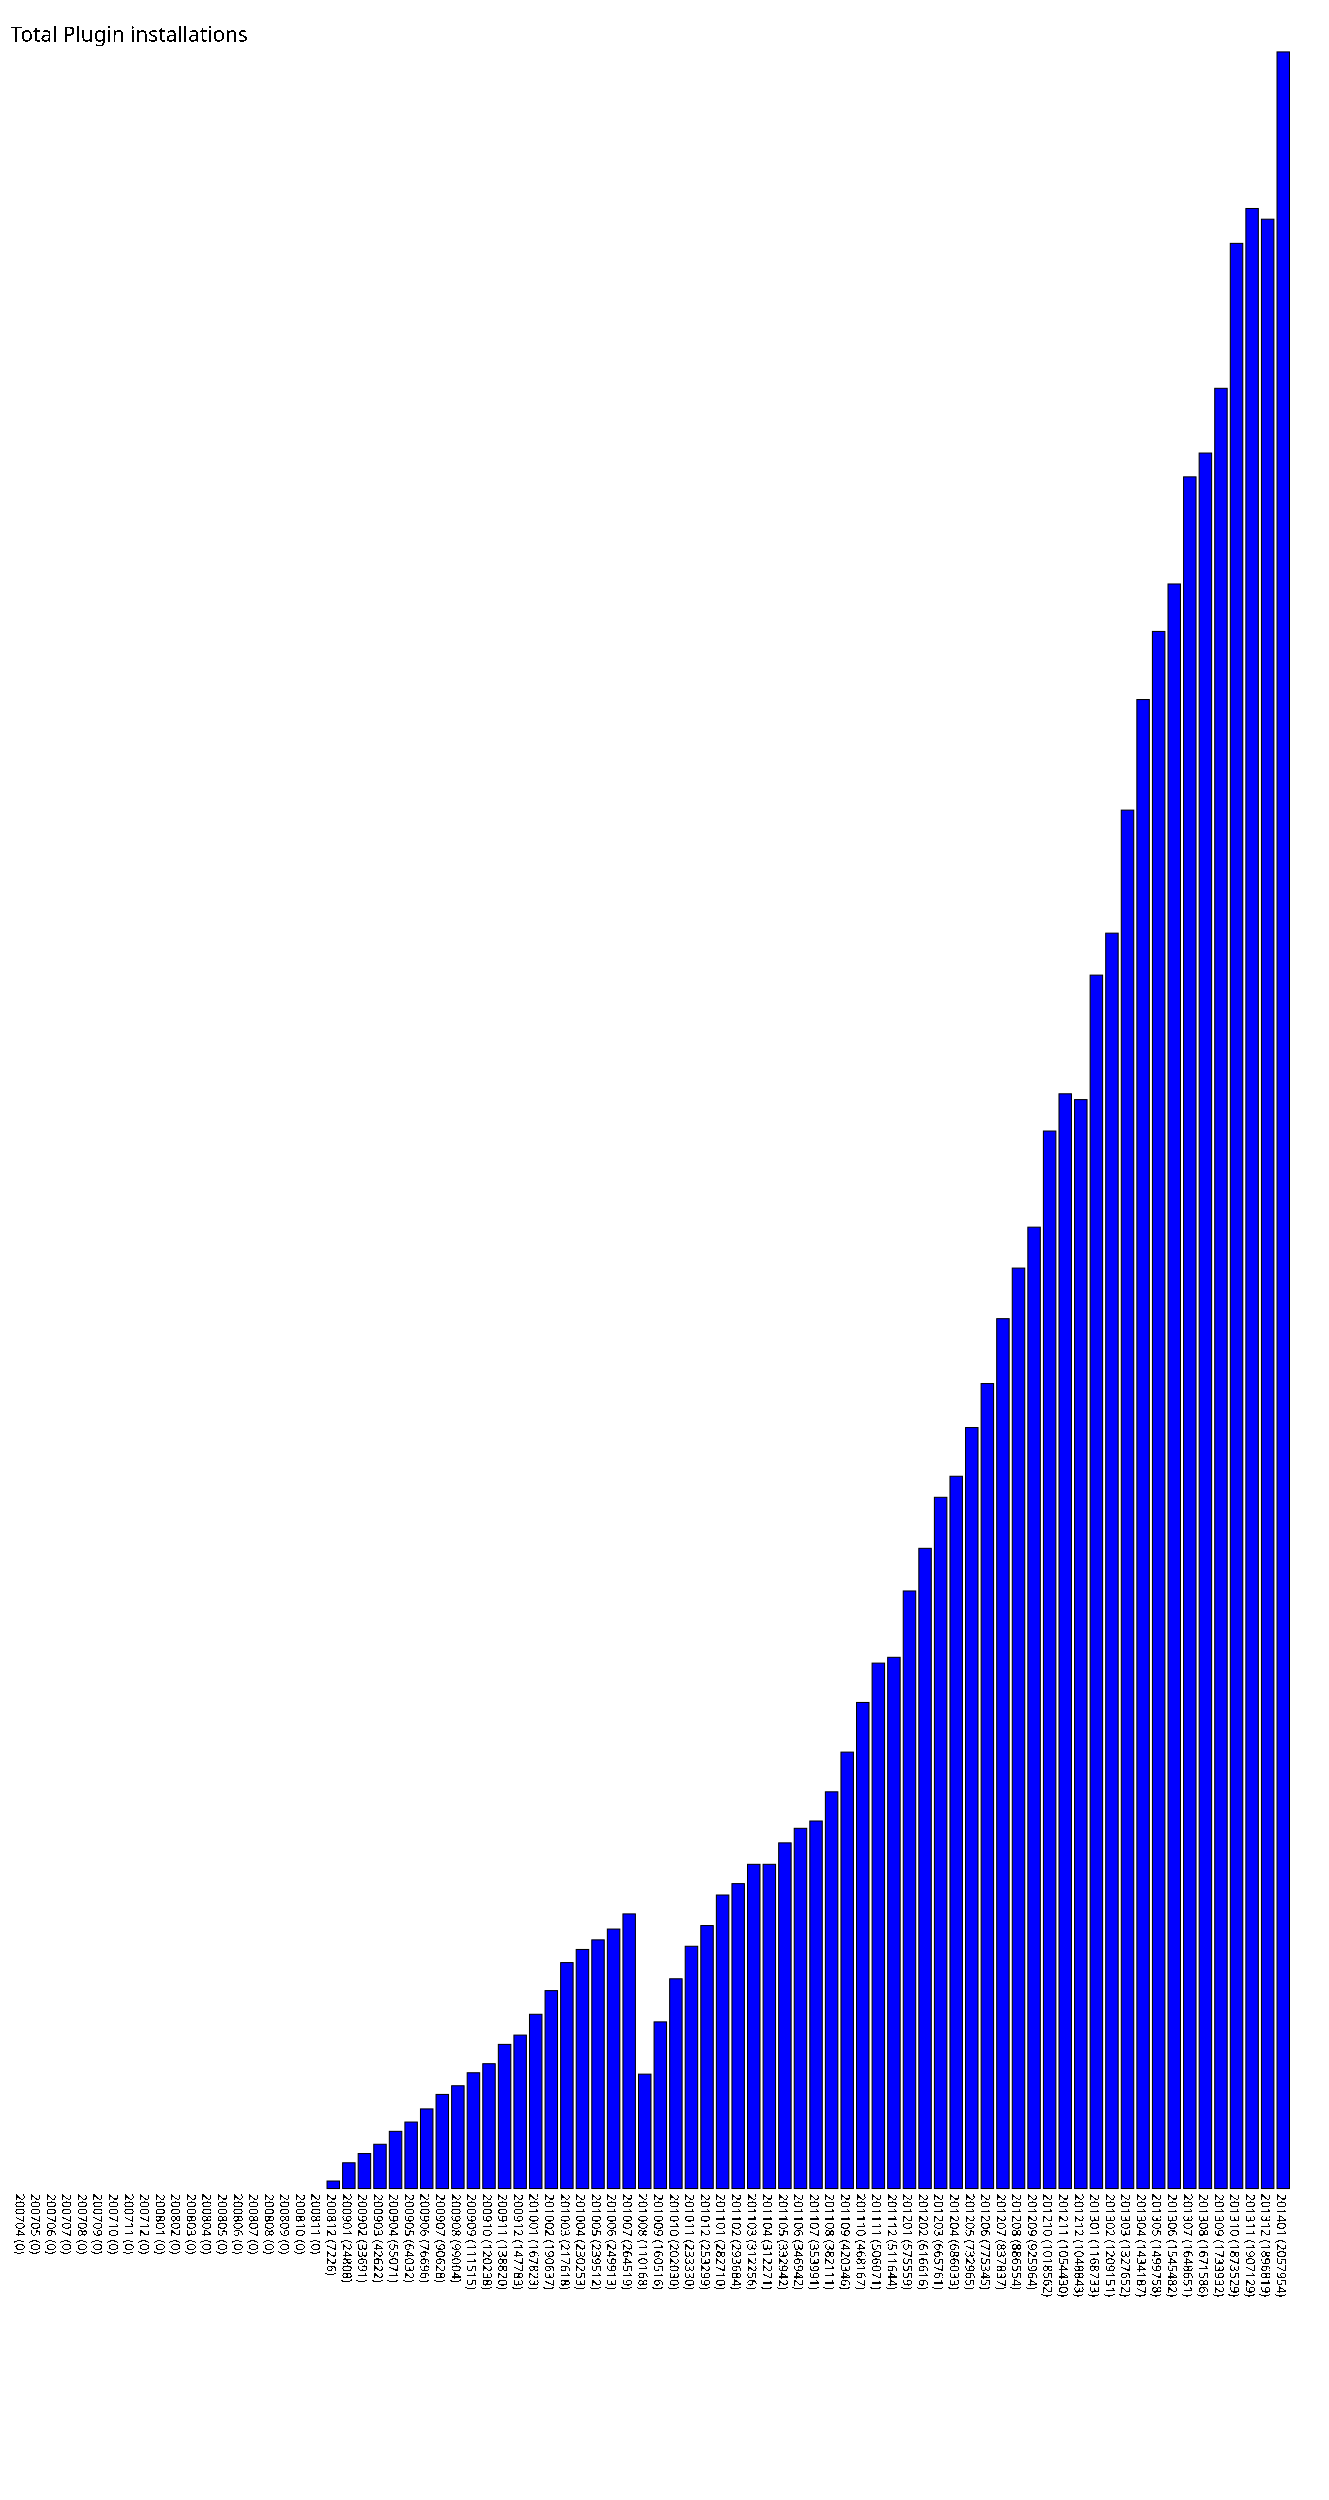
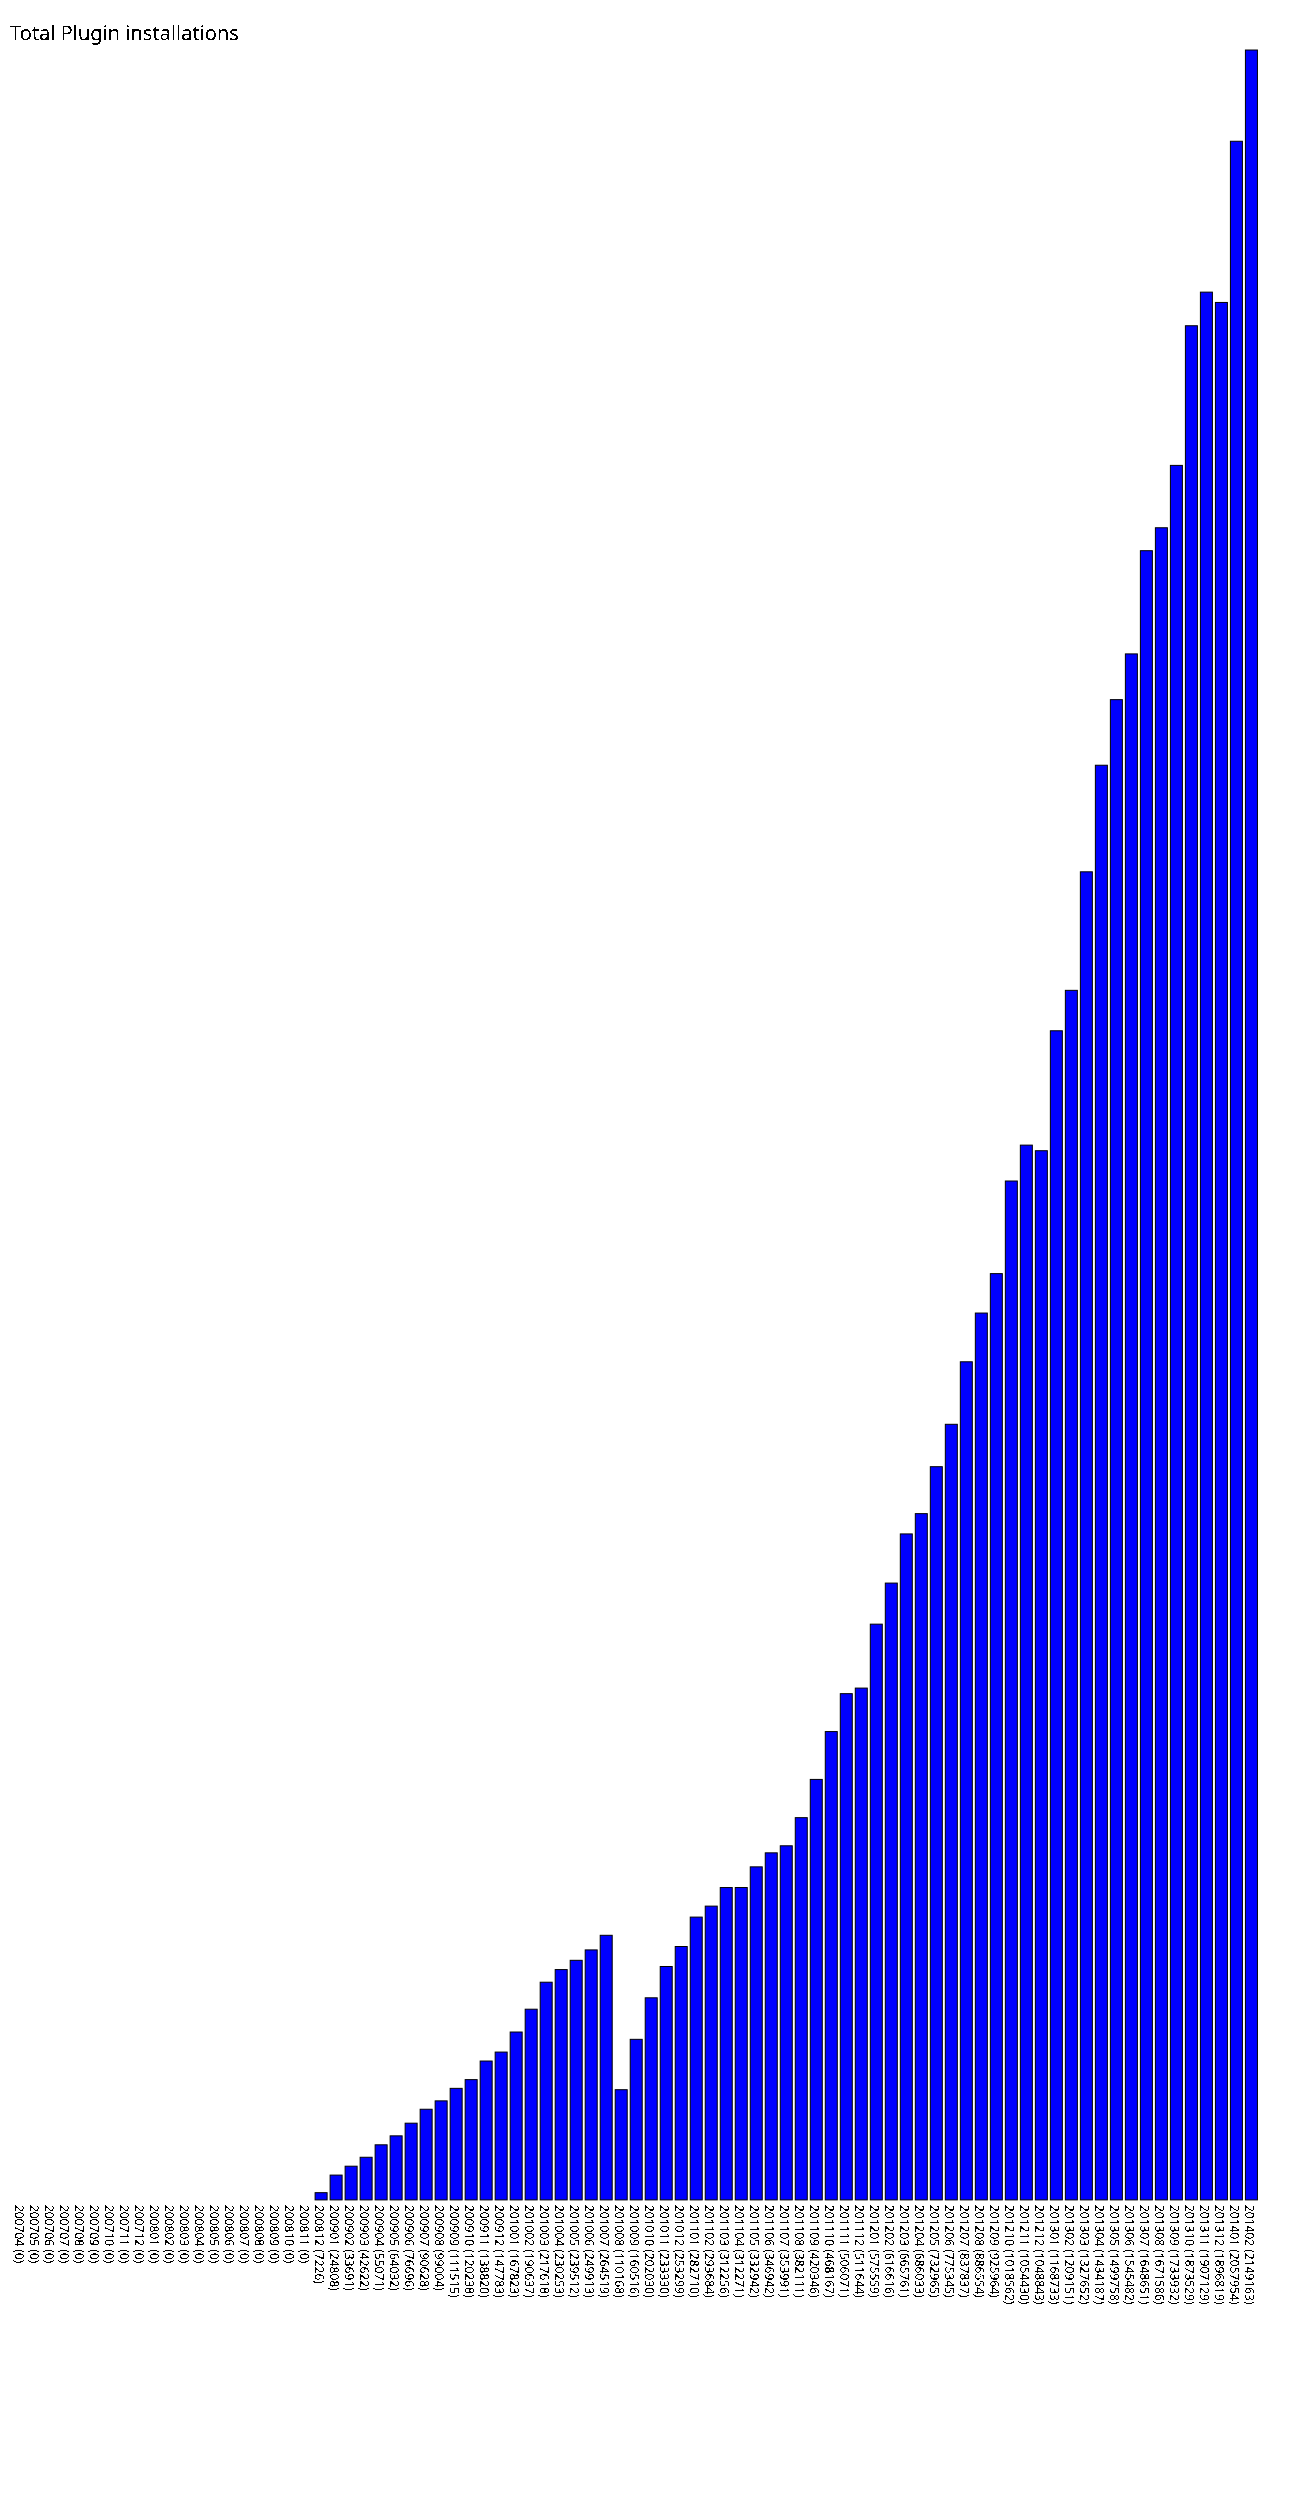
- <svg xmlns="http://www.w3.org/2000/svg" version="1.1" preserveAspectRatio="xMidYMid meet" viewBox="0 0 1280 2407.954">
-   <rect fill="blue" height="0" stroke="black" width="12" x="15" y="2107.954" />
-   <text x="15" y="2112.954" font-family="Tahoma" font-size="12" transform="rotate(90 15,2112.954)" text-rendering="optimizeSpeed" fill="#000000;">200704 (0)</text>
-   <rect fill="blue" height="0" stroke="black" width="12" x="30" y="2107.954" />
-   <text x="30" y="2112.954" font-family="Tahoma" font-size="12" transform="rotate(90 30,2112.954)" text-rendering="optimizeSpeed" fill="#000000;">200705 (0)</text>
-   <rect fill="blue" height="0" stroke="black" width="12" x="45" y="2107.954" />
-   <text x="45" y="2112.954" font-family="Tahoma" font-size="12" transform="rotate(90 45,2112.954)" text-rendering="optimizeSpeed" fill="#000000;">200706 (0)</text>
-   <rect fill="blue" height="0" stroke="black" width="12" x="60" y="2107.954" />
-   <text x="60" y="2112.954" font-family="Tahoma" font-size="12" transform="rotate(90 60,2112.954)" text-rendering="optimizeSpeed" fill="#000000;">200707 (0)</text>
-   <rect fill="blue" height="0" stroke="black" width="12" x="75" y="2107.954" />
-   <text x="75" y="2112.954" font-family="Tahoma" font-size="12" transform="rotate(90 75,2112.954)" text-rendering="optimizeSpeed" fill="#000000;">200708 (0)</text>
-   <rect fill="blue" height="0" stroke="black" width="12" x="90" y="2107.954" />
-   <text x="90" y="2112.954" font-family="Tahoma" font-size="12" transform="rotate(90 90,2112.954)" text-rendering="optimizeSpeed" fill="#000000;">200709 (0)</text>
-   <rect fill="blue" height="0" stroke="black" width="12" x="105" y="2107.954" />
-   <text x="105" y="2112.954" font-family="Tahoma" font-size="12" transform="rotate(90 105,2112.954)" text-rendering="optimizeSpeed" fill="#000000;">200710 (0)</text>
-   <rect fill="blue" height="0" stroke="black" width="12" x="120" y="2107.954" />
-   <text x="120" y="2112.954" font-family="Tahoma" font-size="12" transform="rotate(90 120,2112.954)" text-rendering="optimizeSpeed" fill="#000000;">200711 (0)</text>
-   <rect fill="blue" height="0" stroke="black" width="12" x="135" y="2107.954" />
-   <text x="135" y="2112.954" font-family="Tahoma" font-size="12" transform="rotate(90 135,2112.954)" text-rendering="optimizeSpeed" fill="#000000;">200712 (0)</text>
-   <rect fill="blue" height="0" stroke="black" width="12" x="150" y="2107.954" />
-   <text x="150" y="2112.954" font-family="Tahoma" font-size="12" transform="rotate(90 150,2112.954)" text-rendering="optimizeSpeed" fill="#000000;">200801 (0)</text>
-   <rect fill="blue" height="0" stroke="black" width="12" x="165" y="2107.954" />
-   <text x="165" y="2112.954" font-family="Tahoma" font-size="12" transform="rotate(90 165,2112.954)" text-rendering="optimizeSpeed" fill="#000000;">200802 (0)</text>
-   <rect fill="blue" height="0" stroke="black" width="12" x="180" y="2107.954" />
-   <text x="180" y="2112.954" font-family="Tahoma" font-size="12" transform="rotate(90 180,2112.954)" text-rendering="optimizeSpeed" fill="#000000;">200803 (0)</text>
-   <rect fill="blue" height="0" stroke="black" width="12" x="195" y="2107.954" />
-   <text x="195" y="2112.954" font-family="Tahoma" font-size="12" transform="rotate(90 195,2112.954)" text-rendering="optimizeSpeed" fill="#000000;">200804 (0)</text>
-   <rect fill="blue" height="0" stroke="black" width="12" x="210" y="2107.954" />
-   <text x="210" y="2112.954" font-family="Tahoma" font-size="12" transform="rotate(90 210,2112.954)" text-rendering="optimizeSpeed" fill="#000000;">200805 (0)</text>
-   <rect fill="blue" height="0" stroke="black" width="12" x="225" y="2107.954" />
-   <text x="225" y="2112.954" font-family="Tahoma" font-size="12" transform="rotate(90 225,2112.954)" text-rendering="optimizeSpeed" fill="#000000;">200806 (0)</text>
-   <rect fill="blue" height="0" stroke="black" width="12" x="240" y="2107.954" />
-   <text x="240" y="2112.954" font-family="Tahoma" font-size="12" transform="rotate(90 240,2112.954)" text-rendering="optimizeSpeed" fill="#000000;">200807 (0)</text>
-   <rect fill="blue" height="0" stroke="black" width="12" x="255" y="2107.954" />
-   <text x="255" y="2112.954" font-family="Tahoma" font-size="12" transform="rotate(90 255,2112.954)" text-rendering="optimizeSpeed" fill="#000000;">200808 (0)</text>
-   <rect fill="blue" height="0" stroke="black" width="12" x="270" y="2107.954" />
-   <text x="270" y="2112.954" font-family="Tahoma" font-size="12" transform="rotate(90 270,2112.954)" text-rendering="optimizeSpeed" fill="#000000;">200809 (0)</text>
-   <rect fill="blue" height="0" stroke="black" width="12" x="285" y="2107.954" />
-   <text x="285" y="2112.954" font-family="Tahoma" font-size="12" transform="rotate(90 285,2112.954)" text-rendering="optimizeSpeed" fill="#000000;">200810 (0)</text>
-   <rect fill="blue" height="0" stroke="black" width="12" x="300" y="2107.954" />
-   <text x="300" y="2112.954" font-family="Tahoma" font-size="12" transform="rotate(90 300,2112.954)" text-rendering="optimizeSpeed" fill="#000000;">200811 (0)</text>
-   <rect fill="blue" height="7.226" stroke="black" width="12" x="315" y="2100.728" />
-   <text x="315" y="2112.954" font-family="Tahoma" font-size="12" transform="rotate(90 315,2112.954)" text-rendering="optimizeSpeed" fill="#000000;">200812 (7226)</text>
-   <rect fill="blue" height="24.808" stroke="black" width="12" x="330" y="2083.146" />
-   <text x="330" y="2112.954" font-family="Tahoma" font-size="12" transform="rotate(90 330,2112.954)" text-rendering="optimizeSpeed" fill="#000000;">200901 (24808)</text>
-   <rect fill="blue" height="33.691" stroke="black" width="12" x="345" y="2074.263" />
-   <text x="345" y="2112.954" font-family="Tahoma" font-size="12" transform="rotate(90 345,2112.954)" text-rendering="optimizeSpeed" fill="#000000;">200902 (33691)</text>
-   <rect fill="blue" height="42.622" stroke="black" width="12" x="360" y="2065.332" />
-   <text x="360" y="2112.954" font-family="Tahoma" font-size="12" transform="rotate(90 360,2112.954)" text-rendering="optimizeSpeed" fill="#000000;">200903 (42622)</text>
-   <rect fill="blue" height="55.071" stroke="black" width="12" x="375" y="2052.883" />
-   <text x="375" y="2112.954" font-family="Tahoma" font-size="12" transform="rotate(90 375,2112.954)" text-rendering="optimizeSpeed" fill="#000000;">200904 (55071)</text>
-   <rect fill="blue" height="64.032" stroke="black" width="12" x="390" y="2043.922" />
-   <text x="390" y="2112.954" font-family="Tahoma" font-size="12" transform="rotate(90 390,2112.954)" text-rendering="optimizeSpeed" fill="#000000;">200905 (64032)</text>
-   <rect fill="blue" height="76.696" stroke="black" width="12" x="405" y="2031.258" />
-   <text x="405" y="2112.954" font-family="Tahoma" font-size="12" transform="rotate(90 405,2112.954)" text-rendering="optimizeSpeed" fill="#000000;">200906 (76696)</text>
-   <rect fill="blue" height="90.628" stroke="black" width="12" x="420" y="2017.326" />
-   <text x="420" y="2112.954" font-family="Tahoma" font-size="12" transform="rotate(90 420,2112.954)" text-rendering="optimizeSpeed" fill="#000000;">200907 (90628)</text>
-   <rect fill="blue" height="99.004" stroke="black" width="12" x="435" y="2008.950" />
-   <text x="435" y="2112.954" font-family="Tahoma" font-size="12" transform="rotate(90 435,2112.954)" text-rendering="optimizeSpeed" fill="#000000;">200908 (99004)</text>
-   <rect fill="blue" height="111.515" stroke="black" width="12" x="450" y="1996.439" />
-   <text x="450" y="2112.954" font-family="Tahoma" font-size="12" transform="rotate(90 450,2112.954)" text-rendering="optimizeSpeed" fill="#000000;">200909 (111515)</text>
-   <rect fill="blue" height="120.238" stroke="black" width="12" x="465" y="1987.716" />
-   <text x="465" y="2112.954" font-family="Tahoma" font-size="12" transform="rotate(90 465,2112.954)" text-rendering="optimizeSpeed" fill="#000000;">200910 (120238)</text>
-   <rect fill="blue" height="138.82" stroke="black" width="12" x="480" y="1969.134" />
-   <text x="480" y="2112.954" font-family="Tahoma" font-size="12" transform="rotate(90 480,2112.954)" text-rendering="optimizeSpeed" fill="#000000;">200911 (138820)</text>
-   <rect fill="blue" height="147.783" stroke="black" width="12" x="495" y="1960.171" />
-   <text x="495" y="2112.954" font-family="Tahoma" font-size="12" transform="rotate(90 495,2112.954)" text-rendering="optimizeSpeed" fill="#000000;">200912 (147783)</text>
-   <rect fill="blue" height="167.823" stroke="black" width="12" x="510" y="1940.131" />
-   <text x="510" y="2112.954" font-family="Tahoma" font-size="12" transform="rotate(90 510,2112.954)" text-rendering="optimizeSpeed" fill="#000000;">201001 (167823)</text>
-   <rect fill="blue" height="190.637" stroke="black" width="12" x="525" y="1917.317" />
-   <text x="525" y="2112.954" font-family="Tahoma" font-size="12" transform="rotate(90 525,2112.954)" text-rendering="optimizeSpeed" fill="#000000;">201002 (190637)</text>
-   <rect fill="blue" height="217.618" stroke="black" width="12" x="540" y="1890.336" />
-   <text x="540" y="2112.954" font-family="Tahoma" font-size="12" transform="rotate(90 540,2112.954)" text-rendering="optimizeSpeed" fill="#000000;">201003 (217618)</text>
-   <rect fill="blue" height="230.253" stroke="black" width="12" x="555" y="1877.701" />
-   <text x="555" y="2112.954" font-family="Tahoma" font-size="12" transform="rotate(90 555,2112.954)" text-rendering="optimizeSpeed" fill="#000000;">201004 (230253)</text>
-   <rect fill="blue" height="239.512" stroke="black" width="12" x="570" y="1868.442" />
-   <text x="570" y="2112.954" font-family="Tahoma" font-size="12" transform="rotate(90 570,2112.954)" text-rendering="optimizeSpeed" fill="#000000;">201005 (239512)</text>
-   <rect fill="blue" height="249.913" stroke="black" width="12" x="585" y="1858.041" />
-   <text x="585" y="2112.954" font-family="Tahoma" font-size="12" transform="rotate(90 585,2112.954)" text-rendering="optimizeSpeed" fill="#000000;">201006 (249913)</text>
-   <rect fill="blue" height="264.519" stroke="black" width="12" x="600" y="1843.435" />
-   <text x="600" y="2112.954" font-family="Tahoma" font-size="12" transform="rotate(90 600,2112.954)" text-rendering="optimizeSpeed" fill="#000000;">201007 (264519)</text>
-   <rect fill="blue" height="110.168" stroke="black" width="12" x="615" y="1997.786" />
-   <text x="615" y="2112.954" font-family="Tahoma" font-size="12" transform="rotate(90 615,2112.954)" text-rendering="optimizeSpeed" fill="#000000;">201008 (110168)</text>
-   <rect fill="blue" height="160.516" stroke="black" width="12" x="630" y="1947.438" />
-   <text x="630" y="2112.954" font-family="Tahoma" font-size="12" transform="rotate(90 630,2112.954)" text-rendering="optimizeSpeed" fill="#000000;">201009 (160516)</text>
-   <rect fill="blue" height="202.03" stroke="black" width="12" x="645" y="1905.924" />
-   <text x="645" y="2112.954" font-family="Tahoma" font-size="12" transform="rotate(90 645,2112.954)" text-rendering="optimizeSpeed" fill="#000000;">201010 (202030)</text>
-   <rect fill="blue" height="233.33" stroke="black" width="12" x="660" y="1874.624" />
-   <text x="660" y="2112.954" font-family="Tahoma" font-size="12" transform="rotate(90 660,2112.954)" text-rendering="optimizeSpeed" fill="#000000;">201011 (233330)</text>
-   <rect fill="blue" height="253.299" stroke="black" width="12" x="675" y="1854.655" />
-   <text x="675" y="2112.954" font-family="Tahoma" font-size="12" transform="rotate(90 675,2112.954)" text-rendering="optimizeSpeed" fill="#000000;">201012 (253299)</text>
-   <rect fill="blue" height="282.71" stroke="black" width="12" x="690" y="1825.244" />
-   <text x="690" y="2112.954" font-family="Tahoma" font-size="12" transform="rotate(90 690,2112.954)" text-rendering="optimizeSpeed" fill="#000000;">201101 (282710)</text>
-   <rect fill="blue" height="293.684" stroke="black" width="12" x="705" y="1814.270" />
-   <text x="705" y="2112.954" font-family="Tahoma" font-size="12" transform="rotate(90 705,2112.954)" text-rendering="optimizeSpeed" fill="#000000;">201102 (293684)</text>
-   <rect fill="blue" height="312.256" stroke="black" width="12" x="720" y="1795.698" />
-   <text x="720" y="2112.954" font-family="Tahoma" font-size="12" transform="rotate(90 720,2112.954)" text-rendering="optimizeSpeed" fill="#000000;">201103 (312256)</text>
-   <rect fill="blue" height="312.271" stroke="black" width="12" x="735" y="1795.683" />
-   <text x="735" y="2112.954" font-family="Tahoma" font-size="12" transform="rotate(90 735,2112.954)" text-rendering="optimizeSpeed" fill="#000000;">201104 (312271)</text>
-   <rect fill="blue" height="332.942" stroke="black" width="12" x="750" y="1775.012" />
-   <text x="750" y="2112.954" font-family="Tahoma" font-size="12" transform="rotate(90 750,2112.954)" text-rendering="optimizeSpeed" fill="#000000;">201105 (332942)</text>
-   <rect fill="blue" height="346.942" stroke="black" width="12" x="765" y="1761.012" />
-   <text x="765" y="2112.954" font-family="Tahoma" font-size="12" transform="rotate(90 765,2112.954)" text-rendering="optimizeSpeed" fill="#000000;">201106 (346942)</text>
-   <rect fill="blue" height="353.991" stroke="black" width="12" x="780" y="1753.963" />
-   <text x="780" y="2112.954" font-family="Tahoma" font-size="12" transform="rotate(90 780,2112.954)" text-rendering="optimizeSpeed" fill="#000000;">201107 (353991)</text>
-   <rect fill="blue" height="382.111" stroke="black" width="12" x="795" y="1725.843" />
-   <text x="795" y="2112.954" font-family="Tahoma" font-size="12" transform="rotate(90 795,2112.954)" text-rendering="optimizeSpeed" fill="#000000;">201108 (382111)</text>
-   <rect fill="blue" height="420.346" stroke="black" width="12" x="810" y="1687.608" />
-   <text x="810" y="2112.954" font-family="Tahoma" font-size="12" transform="rotate(90 810,2112.954)" text-rendering="optimizeSpeed" fill="#000000;">201109 (420346)</text>
-   <rect fill="blue" height="468.167" stroke="black" width="12" x="825" y="1639.787" />
-   <text x="825" y="2112.954" font-family="Tahoma" font-size="12" transform="rotate(90 825,2112.954)" text-rendering="optimizeSpeed" fill="#000000;">201110 (468167)</text>
-   <rect fill="blue" height="506.071" stroke="black" width="12" x="840" y="1601.883" />
-   <text x="840" y="2112.954" font-family="Tahoma" font-size="12" transform="rotate(90 840,2112.954)" text-rendering="optimizeSpeed" fill="#000000;">201111 (506071)</text>
-   <rect fill="blue" height="511.644" stroke="black" width="12" x="855" y="1596.310" />
-   <text x="855" y="2112.954" font-family="Tahoma" font-size="12" transform="rotate(90 855,2112.954)" text-rendering="optimizeSpeed" fill="#000000;">201112 (511644)</text>
-   <rect fill="blue" height="575.559" stroke="black" width="12" x="870" y="1532.395" />
-   <text x="870" y="2112.954" font-family="Tahoma" font-size="12" transform="rotate(90 870,2112.954)" text-rendering="optimizeSpeed" fill="#000000;">201201 (575559)</text>
-   <rect fill="blue" height="616.616" stroke="black" width="12" x="885" y="1491.338" />
-   <text x="885" y="2112.954" font-family="Tahoma" font-size="12" transform="rotate(90 885,2112.954)" text-rendering="optimizeSpeed" fill="#000000;">201202 (616616)</text>
-   <rect fill="blue" height="665.761" stroke="black" width="12" x="900" y="1442.193" />
-   <text x="900" y="2112.954" font-family="Tahoma" font-size="12" transform="rotate(90 900,2112.954)" text-rendering="optimizeSpeed" fill="#000000;">201203 (665761)</text>
-   <rect fill="blue" height="686.033" stroke="black" width="12" x="915" y="1421.921" />
-   <text x="915" y="2112.954" font-family="Tahoma" font-size="12" transform="rotate(90 915,2112.954)" text-rendering="optimizeSpeed" fill="#000000;">201204 (686033)</text>
-   <rect fill="blue" height="732.965" stroke="black" width="12" x="930" y="1374.989" />
-   <text x="930" y="2112.954" font-family="Tahoma" font-size="12" transform="rotate(90 930,2112.954)" text-rendering="optimizeSpeed" fill="#000000;">201205 (732965)</text>
-   <rect fill="blue" height="775.345" stroke="black" width="12" x="945" y="1332.609" />
-   <text x="945" y="2112.954" font-family="Tahoma" font-size="12" transform="rotate(90 945,2112.954)" text-rendering="optimizeSpeed" fill="#000000;">201206 (775345)</text>
-   <rect fill="blue" height="837.837" stroke="black" width="12" x="960" y="1270.117" />
-   <text x="960" y="2112.954" font-family="Tahoma" font-size="12" transform="rotate(90 960,2112.954)" text-rendering="optimizeSpeed" fill="#000000;">201207 (837837)</text>
-   <rect fill="blue" height="886.554" stroke="black" width="12" x="975" y="1221.400" />
-   <text x="975" y="2112.954" font-family="Tahoma" font-size="12" transform="rotate(90 975,2112.954)" text-rendering="optimizeSpeed" fill="#000000;">201208 (886554)</text>
-   <rect fill="blue" height="925.964" stroke="black" width="12" x="990" y="1181.990" />
-   <text x="990" y="2112.954" font-family="Tahoma" font-size="12" transform="rotate(90 990,2112.954)" text-rendering="optimizeSpeed" fill="#000000;">201209 (925964)</text>
-   <rect fill="blue" height="1018.562" stroke="black" width="12" x="1005" y="1089.392" />
-   <text x="1005" y="2112.954" font-family="Tahoma" font-size="12" transform="rotate(90 1005,2112.954)" text-rendering="optimizeSpeed" fill="#000000;">201210 (1018562)</text>
-   <rect fill="blue" height="1054.43" stroke="black" width="12" x="1020" y="1053.524" />
-   <text x="1020" y="2112.954" font-family="Tahoma" font-size="12" transform="rotate(90 1020,2112.954)" text-rendering="optimizeSpeed" fill="#000000;">201211 (1054430)</text>
-   <rect fill="blue" height="1048.843" stroke="black" width="12" x="1035" y="1059.111" />
-   <text x="1035" y="2112.954" font-family="Tahoma" font-size="12" transform="rotate(90 1035,2112.954)" text-rendering="optimizeSpeed" fill="#000000;">201212 (1048843)</text>
-   <rect fill="blue" height="1168.733" stroke="black" width="12" x="1050" y="939.221" />
-   <text x="1050" y="2112.954" font-family="Tahoma" font-size="12" transform="rotate(90 1050,2112.954)" text-rendering="optimizeSpeed" fill="#000000;">201301 (1168733)</text>
-   <rect fill="blue" height="1209.151" stroke="black" width="12" x="1065" y="898.803" />
-   <text x="1065" y="2112.954" font-family="Tahoma" font-size="12" transform="rotate(90 1065,2112.954)" text-rendering="optimizeSpeed" fill="#000000;">201302 (1209151)</text>
-   <rect fill="blue" height="1327.652" stroke="black" width="12" x="1080" y="780.302" />
-   <text x="1080" y="2112.954" font-family="Tahoma" font-size="12" transform="rotate(90 1080,2112.954)" text-rendering="optimizeSpeed" fill="#000000;">201303 (1327652)</text>
-   <rect fill="blue" height="1434.187" stroke="black" width="12" x="1095" y="673.767" />
-   <text x="1095" y="2112.954" font-family="Tahoma" font-size="12" transform="rotate(90 1095,2112.954)" text-rendering="optimizeSpeed" fill="#000000;">201304 (1434187)</text>
-   <rect fill="blue" height="1499.758" stroke="black" width="12" x="1110" y="608.196" />
-   <text x="1110" y="2112.954" font-family="Tahoma" font-size="12" transform="rotate(90 1110,2112.954)" text-rendering="optimizeSpeed" fill="#000000;">201305 (1499758)</text>
-   <rect fill="blue" height="1545.482" stroke="black" width="12" x="1125" y="562.472" />
-   <text x="1125" y="2112.954" font-family="Tahoma" font-size="12" transform="rotate(90 1125,2112.954)" text-rendering="optimizeSpeed" fill="#000000;">201306 (1545482)</text>
-   <rect fill="blue" height="1648.651" stroke="black" width="12" x="1140" y="459.303" />
-   <text x="1140" y="2112.954" font-family="Tahoma" font-size="12" transform="rotate(90 1140,2112.954)" text-rendering="optimizeSpeed" fill="#000000;">201307 (1648651)</text>
-   <rect fill="blue" height="1671.586" stroke="black" width="12" x="1155" y="436.368" />
-   <text x="1155" y="2112.954" font-family="Tahoma" font-size="12" transform="rotate(90 1155,2112.954)" text-rendering="optimizeSpeed" fill="#000000;">201308 (1671586)</text>
-   <rect fill="blue" height="1733.932" stroke="black" width="12" x="1170" y="374.022" />
-   <text x="1170" y="2112.954" font-family="Tahoma" font-size="12" transform="rotate(90 1170,2112.954)" text-rendering="optimizeSpeed" fill="#000000;">201309 (1733932)</text>
-   <rect fill="blue" height="1873.529" stroke="black" width="12" x="1185" y="234.425" />
-   <text x="1185" y="2112.954" font-family="Tahoma" font-size="12" transform="rotate(90 1185,2112.954)" text-rendering="optimizeSpeed" fill="#000000;">201310 (1873529)</text>
-   <rect fill="blue" height="1907.129" stroke="black" width="12" x="1200" y="200.825" />
-   <text x="1200" y="2112.954" font-family="Tahoma" font-size="12" transform="rotate(90 1200,2112.954)" text-rendering="optimizeSpeed" fill="#000000;">201311 (1907129)</text>
-   <rect fill="blue" height="1896.819" stroke="black" width="12" x="1215" y="211.135" />
-   <text x="1215" y="2112.954" font-family="Tahoma" font-size="12" transform="rotate(90 1215,2112.954)" text-rendering="optimizeSpeed" fill="#000000;">201312 (1896819)</text>
-   <rect fill="blue" height="2057.954" stroke="black" width="12" x="1230" y="50.000" />
-   <text x="1230" y="2112.954" font-family="Tahoma" font-size="12" transform="rotate(90 1230,2112.954)" text-rendering="optimizeSpeed" fill="#000000;">201401 (2057954)</text>
+ <svg xmlns="http://www.w3.org/2000/svg" version="1.1" preserveAspectRatio="xMidYMid meet" viewBox="0 0 1295 2499.163">
+   <rect fill="blue" height="0" stroke="black" width="12" x="15" y="2199.163" />
+   <text x="15" y="2204.163" font-family="Tahoma" font-size="12" transform="rotate(90 15,2204.163)" text-rendering="optimizeSpeed" fill="#000000;">200704 (0)</text>
+   <rect fill="blue" height="0" stroke="black" width="12" x="30" y="2199.163" />
+   <text x="30" y="2204.163" font-family="Tahoma" font-size="12" transform="rotate(90 30,2204.163)" text-rendering="optimizeSpeed" fill="#000000;">200705 (0)</text>
+   <rect fill="blue" height="0" stroke="black" width="12" x="45" y="2199.163" />
+   <text x="45" y="2204.163" font-family="Tahoma" font-size="12" transform="rotate(90 45,2204.163)" text-rendering="optimizeSpeed" fill="#000000;">200706 (0)</text>
+   <rect fill="blue" height="0" stroke="black" width="12" x="60" y="2199.163" />
+   <text x="60" y="2204.163" font-family="Tahoma" font-size="12" transform="rotate(90 60,2204.163)" text-rendering="optimizeSpeed" fill="#000000;">200707 (0)</text>
+   <rect fill="blue" height="0" stroke="black" width="12" x="75" y="2199.163" />
+   <text x="75" y="2204.163" font-family="Tahoma" font-size="12" transform="rotate(90 75,2204.163)" text-rendering="optimizeSpeed" fill="#000000;">200708 (0)</text>
+   <rect fill="blue" height="0" stroke="black" width="12" x="90" y="2199.163" />
+   <text x="90" y="2204.163" font-family="Tahoma" font-size="12" transform="rotate(90 90,2204.163)" text-rendering="optimizeSpeed" fill="#000000;">200709 (0)</text>
+   <rect fill="blue" height="0" stroke="black" width="12" x="105" y="2199.163" />
+   <text x="105" y="2204.163" font-family="Tahoma" font-size="12" transform="rotate(90 105,2204.163)" text-rendering="optimizeSpeed" fill="#000000;">200710 (0)</text>
+   <rect fill="blue" height="0" stroke="black" width="12" x="120" y="2199.163" />
+   <text x="120" y="2204.163" font-family="Tahoma" font-size="12" transform="rotate(90 120,2204.163)" text-rendering="optimizeSpeed" fill="#000000;">200711 (0)</text>
+   <rect fill="blue" height="0" stroke="black" width="12" x="135" y="2199.163" />
+   <text x="135" y="2204.163" font-family="Tahoma" font-size="12" transform="rotate(90 135,2204.163)" text-rendering="optimizeSpeed" fill="#000000;">200712 (0)</text>
+   <rect fill="blue" height="0" stroke="black" width="12" x="150" y="2199.163" />
+   <text x="150" y="2204.163" font-family="Tahoma" font-size="12" transform="rotate(90 150,2204.163)" text-rendering="optimizeSpeed" fill="#000000;">200801 (0)</text>
+   <rect fill="blue" height="0" stroke="black" width="12" x="165" y="2199.163" />
+   <text x="165" y="2204.163" font-family="Tahoma" font-size="12" transform="rotate(90 165,2204.163)" text-rendering="optimizeSpeed" fill="#000000;">200802 (0)</text>
+   <rect fill="blue" height="0" stroke="black" width="12" x="180" y="2199.163" />
+   <text x="180" y="2204.163" font-family="Tahoma" font-size="12" transform="rotate(90 180,2204.163)" text-rendering="optimizeSpeed" fill="#000000;">200803 (0)</text>
+   <rect fill="blue" height="0" stroke="black" width="12" x="195" y="2199.163" />
+   <text x="195" y="2204.163" font-family="Tahoma" font-size="12" transform="rotate(90 195,2204.163)" text-rendering="optimizeSpeed" fill="#000000;">200804 (0)</text>
+   <rect fill="blue" height="0" stroke="black" width="12" x="210" y="2199.163" />
+   <text x="210" y="2204.163" font-family="Tahoma" font-size="12" transform="rotate(90 210,2204.163)" text-rendering="optimizeSpeed" fill="#000000;">200805 (0)</text>
+   <rect fill="blue" height="0" stroke="black" width="12" x="225" y="2199.163" />
+   <text x="225" y="2204.163" font-family="Tahoma" font-size="12" transform="rotate(90 225,2204.163)" text-rendering="optimizeSpeed" fill="#000000;">200806 (0)</text>
+   <rect fill="blue" height="0" stroke="black" width="12" x="240" y="2199.163" />
+   <text x="240" y="2204.163" font-family="Tahoma" font-size="12" transform="rotate(90 240,2204.163)" text-rendering="optimizeSpeed" fill="#000000;">200807 (0)</text>
+   <rect fill="blue" height="0" stroke="black" width="12" x="255" y="2199.163" />
+   <text x="255" y="2204.163" font-family="Tahoma" font-size="12" transform="rotate(90 255,2204.163)" text-rendering="optimizeSpeed" fill="#000000;">200808 (0)</text>
+   <rect fill="blue" height="0" stroke="black" width="12" x="270" y="2199.163" />
+   <text x="270" y="2204.163" font-family="Tahoma" font-size="12" transform="rotate(90 270,2204.163)" text-rendering="optimizeSpeed" fill="#000000;">200809 (0)</text>
+   <rect fill="blue" height="0" stroke="black" width="12" x="285" y="2199.163" />
+   <text x="285" y="2204.163" font-family="Tahoma" font-size="12" transform="rotate(90 285,2204.163)" text-rendering="optimizeSpeed" fill="#000000;">200810 (0)</text>
+   <rect fill="blue" height="0" stroke="black" width="12" x="300" y="2199.163" />
+   <text x="300" y="2204.163" font-family="Tahoma" font-size="12" transform="rotate(90 300,2204.163)" text-rendering="optimizeSpeed" fill="#000000;">200811 (0)</text>
+   <rect fill="blue" height="7.226" stroke="black" width="12" x="315" y="2191.937" />
+   <text x="315" y="2204.163" font-family="Tahoma" font-size="12" transform="rotate(90 315,2204.163)" text-rendering="optimizeSpeed" fill="#000000;">200812 (7226)</text>
+   <rect fill="blue" height="24.808" stroke="black" width="12" x="330" y="2174.355" />
+   <text x="330" y="2204.163" font-family="Tahoma" font-size="12" transform="rotate(90 330,2204.163)" text-rendering="optimizeSpeed" fill="#000000;">200901 (24808)</text>
+   <rect fill="blue" height="33.691" stroke="black" width="12" x="345" y="2165.472" />
+   <text x="345" y="2204.163" font-family="Tahoma" font-size="12" transform="rotate(90 345,2204.163)" text-rendering="optimizeSpeed" fill="#000000;">200902 (33691)</text>
+   <rect fill="blue" height="42.622" stroke="black" width="12" x="360" y="2156.541" />
+   <text x="360" y="2204.163" font-family="Tahoma" font-size="12" transform="rotate(90 360,2204.163)" text-rendering="optimizeSpeed" fill="#000000;">200903 (42622)</text>
+   <rect fill="blue" height="55.071" stroke="black" width="12" x="375" y="2144.092" />
+   <text x="375" y="2204.163" font-family="Tahoma" font-size="12" transform="rotate(90 375,2204.163)" text-rendering="optimizeSpeed" fill="#000000;">200904 (55071)</text>
+   <rect fill="blue" height="64.032" stroke="black" width="12" x="390" y="2135.131" />
+   <text x="390" y="2204.163" font-family="Tahoma" font-size="12" transform="rotate(90 390,2204.163)" text-rendering="optimizeSpeed" fill="#000000;">200905 (64032)</text>
+   <rect fill="blue" height="76.696" stroke="black" width="12" x="405" y="2122.467" />
+   <text x="405" y="2204.163" font-family="Tahoma" font-size="12" transform="rotate(90 405,2204.163)" text-rendering="optimizeSpeed" fill="#000000;">200906 (76696)</text>
+   <rect fill="blue" height="90.628" stroke="black" width="12" x="420" y="2108.535" />
+   <text x="420" y="2204.163" font-family="Tahoma" font-size="12" transform="rotate(90 420,2204.163)" text-rendering="optimizeSpeed" fill="#000000;">200907 (90628)</text>
+   <rect fill="blue" height="99.004" stroke="black" width="12" x="435" y="2100.159" />
+   <text x="435" y="2204.163" font-family="Tahoma" font-size="12" transform="rotate(90 435,2204.163)" text-rendering="optimizeSpeed" fill="#000000;">200908 (99004)</text>
+   <rect fill="blue" height="111.515" stroke="black" width="12" x="450" y="2087.648" />
+   <text x="450" y="2204.163" font-family="Tahoma" font-size="12" transform="rotate(90 450,2204.163)" text-rendering="optimizeSpeed" fill="#000000;">200909 (111515)</text>
+   <rect fill="blue" height="120.238" stroke="black" width="12" x="465" y="2078.925" />
+   <text x="465" y="2204.163" font-family="Tahoma" font-size="12" transform="rotate(90 465,2204.163)" text-rendering="optimizeSpeed" fill="#000000;">200910 (120238)</text>
+   <rect fill="blue" height="138.82" stroke="black" width="12" x="480" y="2060.343" />
+   <text x="480" y="2204.163" font-family="Tahoma" font-size="12" transform="rotate(90 480,2204.163)" text-rendering="optimizeSpeed" fill="#000000;">200911 (138820)</text>
+   <rect fill="blue" height="147.783" stroke="black" width="12" x="495" y="2051.380" />
+   <text x="495" y="2204.163" font-family="Tahoma" font-size="12" transform="rotate(90 495,2204.163)" text-rendering="optimizeSpeed" fill="#000000;">200912 (147783)</text>
+   <rect fill="blue" height="167.823" stroke="black" width="12" x="510" y="2031.340" />
+   <text x="510" y="2204.163" font-family="Tahoma" font-size="12" transform="rotate(90 510,2204.163)" text-rendering="optimizeSpeed" fill="#000000;">201001 (167823)</text>
+   <rect fill="blue" height="190.637" stroke="black" width="12" x="525" y="2008.526" />
+   <text x="525" y="2204.163" font-family="Tahoma" font-size="12" transform="rotate(90 525,2204.163)" text-rendering="optimizeSpeed" fill="#000000;">201002 (190637)</text>
+   <rect fill="blue" height="217.618" stroke="black" width="12" x="540" y="1981.545" />
+   <text x="540" y="2204.163" font-family="Tahoma" font-size="12" transform="rotate(90 540,2204.163)" text-rendering="optimizeSpeed" fill="#000000;">201003 (217618)</text>
+   <rect fill="blue" height="230.253" stroke="black" width="12" x="555" y="1968.910" />
+   <text x="555" y="2204.163" font-family="Tahoma" font-size="12" transform="rotate(90 555,2204.163)" text-rendering="optimizeSpeed" fill="#000000;">201004 (230253)</text>
+   <rect fill="blue" height="239.512" stroke="black" width="12" x="570" y="1959.651" />
+   <text x="570" y="2204.163" font-family="Tahoma" font-size="12" transform="rotate(90 570,2204.163)" text-rendering="optimizeSpeed" fill="#000000;">201005 (239512)</text>
+   <rect fill="blue" height="249.913" stroke="black" width="12" x="585" y="1949.250" />
+   <text x="585" y="2204.163" font-family="Tahoma" font-size="12" transform="rotate(90 585,2204.163)" text-rendering="optimizeSpeed" fill="#000000;">201006 (249913)</text>
+   <rect fill="blue" height="264.519" stroke="black" width="12" x="600" y="1934.644" />
+   <text x="600" y="2204.163" font-family="Tahoma" font-size="12" transform="rotate(90 600,2204.163)" text-rendering="optimizeSpeed" fill="#000000;">201007 (264519)</text>
+   <rect fill="blue" height="110.168" stroke="black" width="12" x="615" y="2088.995" />
+   <text x="615" y="2204.163" font-family="Tahoma" font-size="12" transform="rotate(90 615,2204.163)" text-rendering="optimizeSpeed" fill="#000000;">201008 (110168)</text>
+   <rect fill="blue" height="160.516" stroke="black" width="12" x="630" y="2038.647" />
+   <text x="630" y="2204.163" font-family="Tahoma" font-size="12" transform="rotate(90 630,2204.163)" text-rendering="optimizeSpeed" fill="#000000;">201009 (160516)</text>
+   <rect fill="blue" height="202.03" stroke="black" width="12" x="645" y="1997.133" />
+   <text x="645" y="2204.163" font-family="Tahoma" font-size="12" transform="rotate(90 645,2204.163)" text-rendering="optimizeSpeed" fill="#000000;">201010 (202030)</text>
+   <rect fill="blue" height="233.33" stroke="black" width="12" x="660" y="1965.833" />
+   <text x="660" y="2204.163" font-family="Tahoma" font-size="12" transform="rotate(90 660,2204.163)" text-rendering="optimizeSpeed" fill="#000000;">201011 (233330)</text>
+   <rect fill="blue" height="253.299" stroke="black" width="12" x="675" y="1945.864" />
+   <text x="675" y="2204.163" font-family="Tahoma" font-size="12" transform="rotate(90 675,2204.163)" text-rendering="optimizeSpeed" fill="#000000;">201012 (253299)</text>
+   <rect fill="blue" height="282.71" stroke="black" width="12" x="690" y="1916.453" />
+   <text x="690" y="2204.163" font-family="Tahoma" font-size="12" transform="rotate(90 690,2204.163)" text-rendering="optimizeSpeed" fill="#000000;">201101 (282710)</text>
+   <rect fill="blue" height="293.684" stroke="black" width="12" x="705" y="1905.479" />
+   <text x="705" y="2204.163" font-family="Tahoma" font-size="12" transform="rotate(90 705,2204.163)" text-rendering="optimizeSpeed" fill="#000000;">201102 (293684)</text>
+   <rect fill="blue" height="312.256" stroke="black" width="12" x="720" y="1886.907" />
+   <text x="720" y="2204.163" font-family="Tahoma" font-size="12" transform="rotate(90 720,2204.163)" text-rendering="optimizeSpeed" fill="#000000;">201103 (312256)</text>
+   <rect fill="blue" height="312.271" stroke="black" width="12" x="735" y="1886.892" />
+   <text x="735" y="2204.163" font-family="Tahoma" font-size="12" transform="rotate(90 735,2204.163)" text-rendering="optimizeSpeed" fill="#000000;">201104 (312271)</text>
+   <rect fill="blue" height="332.942" stroke="black" width="12" x="750" y="1866.221" />
+   <text x="750" y="2204.163" font-family="Tahoma" font-size="12" transform="rotate(90 750,2204.163)" text-rendering="optimizeSpeed" fill="#000000;">201105 (332942)</text>
+   <rect fill="blue" height="346.942" stroke="black" width="12" x="765" y="1852.221" />
+   <text x="765" y="2204.163" font-family="Tahoma" font-size="12" transform="rotate(90 765,2204.163)" text-rendering="optimizeSpeed" fill="#000000;">201106 (346942)</text>
+   <rect fill="blue" height="353.991" stroke="black" width="12" x="780" y="1845.172" />
+   <text x="780" y="2204.163" font-family="Tahoma" font-size="12" transform="rotate(90 780,2204.163)" text-rendering="optimizeSpeed" fill="#000000;">201107 (353991)</text>
+   <rect fill="blue" height="382.111" stroke="black" width="12" x="795" y="1817.052" />
+   <text x="795" y="2204.163" font-family="Tahoma" font-size="12" transform="rotate(90 795,2204.163)" text-rendering="optimizeSpeed" fill="#000000;">201108 (382111)</text>
+   <rect fill="blue" height="420.346" stroke="black" width="12" x="810" y="1778.817" />
+   <text x="810" y="2204.163" font-family="Tahoma" font-size="12" transform="rotate(90 810,2204.163)" text-rendering="optimizeSpeed" fill="#000000;">201109 (420346)</text>
+   <rect fill="blue" height="468.167" stroke="black" width="12" x="825" y="1730.996" />
+   <text x="825" y="2204.163" font-family="Tahoma" font-size="12" transform="rotate(90 825,2204.163)" text-rendering="optimizeSpeed" fill="#000000;">201110 (468167)</text>
+   <rect fill="blue" height="506.071" stroke="black" width="12" x="840" y="1693.092" />
+   <text x="840" y="2204.163" font-family="Tahoma" font-size="12" transform="rotate(90 840,2204.163)" text-rendering="optimizeSpeed" fill="#000000;">201111 (506071)</text>
+   <rect fill="blue" height="511.644" stroke="black" width="12" x="855" y="1687.519" />
+   <text x="855" y="2204.163" font-family="Tahoma" font-size="12" transform="rotate(90 855,2204.163)" text-rendering="optimizeSpeed" fill="#000000;">201112 (511644)</text>
+   <rect fill="blue" height="575.559" stroke="black" width="12" x="870" y="1623.604" />
+   <text x="870" y="2204.163" font-family="Tahoma" font-size="12" transform="rotate(90 870,2204.163)" text-rendering="optimizeSpeed" fill="#000000;">201201 (575559)</text>
+   <rect fill="blue" height="616.616" stroke="black" width="12" x="885" y="1582.547" />
+   <text x="885" y="2204.163" font-family="Tahoma" font-size="12" transform="rotate(90 885,2204.163)" text-rendering="optimizeSpeed" fill="#000000;">201202 (616616)</text>
+   <rect fill="blue" height="665.761" stroke="black" width="12" x="900" y="1533.402" />
+   <text x="900" y="2204.163" font-family="Tahoma" font-size="12" transform="rotate(90 900,2204.163)" text-rendering="optimizeSpeed" fill="#000000;">201203 (665761)</text>
+   <rect fill="blue" height="686.033" stroke="black" width="12" x="915" y="1513.130" />
+   <text x="915" y="2204.163" font-family="Tahoma" font-size="12" transform="rotate(90 915,2204.163)" text-rendering="optimizeSpeed" fill="#000000;">201204 (686033)</text>
+   <rect fill="blue" height="732.965" stroke="black" width="12" x="930" y="1466.198" />
+   <text x="930" y="2204.163" font-family="Tahoma" font-size="12" transform="rotate(90 930,2204.163)" text-rendering="optimizeSpeed" fill="#000000;">201205 (732965)</text>
+   <rect fill="blue" height="775.345" stroke="black" width="12" x="945" y="1423.818" />
+   <text x="945" y="2204.163" font-family="Tahoma" font-size="12" transform="rotate(90 945,2204.163)" text-rendering="optimizeSpeed" fill="#000000;">201206 (775345)</text>
+   <rect fill="blue" height="837.837" stroke="black" width="12" x="960" y="1361.326" />
+   <text x="960" y="2204.163" font-family="Tahoma" font-size="12" transform="rotate(90 960,2204.163)" text-rendering="optimizeSpeed" fill="#000000;">201207 (837837)</text>
+   <rect fill="blue" height="886.554" stroke="black" width="12" x="975" y="1312.609" />
+   <text x="975" y="2204.163" font-family="Tahoma" font-size="12" transform="rotate(90 975,2204.163)" text-rendering="optimizeSpeed" fill="#000000;">201208 (886554)</text>
+   <rect fill="blue" height="925.964" stroke="black" width="12" x="990" y="1273.199" />
+   <text x="990" y="2204.163" font-family="Tahoma" font-size="12" transform="rotate(90 990,2204.163)" text-rendering="optimizeSpeed" fill="#000000;">201209 (925964)</text>
+   <rect fill="blue" height="1018.562" stroke="black" width="12" x="1005" y="1180.601" />
+   <text x="1005" y="2204.163" font-family="Tahoma" font-size="12" transform="rotate(90 1005,2204.163)" text-rendering="optimizeSpeed" fill="#000000;">201210 (1018562)</text>
+   <rect fill="blue" height="1054.43" stroke="black" width="12" x="1020" y="1144.733" />
+   <text x="1020" y="2204.163" font-family="Tahoma" font-size="12" transform="rotate(90 1020,2204.163)" text-rendering="optimizeSpeed" fill="#000000;">201211 (1054430)</text>
+   <rect fill="blue" height="1048.843" stroke="black" width="12" x="1035" y="1150.320" />
+   <text x="1035" y="2204.163" font-family="Tahoma" font-size="12" transform="rotate(90 1035,2204.163)" text-rendering="optimizeSpeed" fill="#000000;">201212 (1048843)</text>
+   <rect fill="blue" height="1168.733" stroke="black" width="12" x="1050" y="1030.430" />
+   <text x="1050" y="2204.163" font-family="Tahoma" font-size="12" transform="rotate(90 1050,2204.163)" text-rendering="optimizeSpeed" fill="#000000;">201301 (1168733)</text>
+   <rect fill="blue" height="1209.151" stroke="black" width="12" x="1065" y="990.012" />
+   <text x="1065" y="2204.163" font-family="Tahoma" font-size="12" transform="rotate(90 1065,2204.163)" text-rendering="optimizeSpeed" fill="#000000;">201302 (1209151)</text>
+   <rect fill="blue" height="1327.652" stroke="black" width="12" x="1080" y="871.511" />
+   <text x="1080" y="2204.163" font-family="Tahoma" font-size="12" transform="rotate(90 1080,2204.163)" text-rendering="optimizeSpeed" fill="#000000;">201303 (1327652)</text>
+   <rect fill="blue" height="1434.187" stroke="black" width="12" x="1095" y="764.976" />
+   <text x="1095" y="2204.163" font-family="Tahoma" font-size="12" transform="rotate(90 1095,2204.163)" text-rendering="optimizeSpeed" fill="#000000;">201304 (1434187)</text>
+   <rect fill="blue" height="1499.758" stroke="black" width="12" x="1110" y="699.405" />
+   <text x="1110" y="2204.163" font-family="Tahoma" font-size="12" transform="rotate(90 1110,2204.163)" text-rendering="optimizeSpeed" fill="#000000;">201305 (1499758)</text>
+   <rect fill="blue" height="1545.482" stroke="black" width="12" x="1125" y="653.681" />
+   <text x="1125" y="2204.163" font-family="Tahoma" font-size="12" transform="rotate(90 1125,2204.163)" text-rendering="optimizeSpeed" fill="#000000;">201306 (1545482)</text>
+   <rect fill="blue" height="1648.651" stroke="black" width="12" x="1140" y="550.512" />
+   <text x="1140" y="2204.163" font-family="Tahoma" font-size="12" transform="rotate(90 1140,2204.163)" text-rendering="optimizeSpeed" fill="#000000;">201307 (1648651)</text>
+   <rect fill="blue" height="1671.586" stroke="black" width="12" x="1155" y="527.577" />
+   <text x="1155" y="2204.163" font-family="Tahoma" font-size="12" transform="rotate(90 1155,2204.163)" text-rendering="optimizeSpeed" fill="#000000;">201308 (1671586)</text>
+   <rect fill="blue" height="1733.932" stroke="black" width="12" x="1170" y="465.231" />
+   <text x="1170" y="2204.163" font-family="Tahoma" font-size="12" transform="rotate(90 1170,2204.163)" text-rendering="optimizeSpeed" fill="#000000;">201309 (1733932)</text>
+   <rect fill="blue" height="1873.529" stroke="black" width="12" x="1185" y="325.634" />
+   <text x="1185" y="2204.163" font-family="Tahoma" font-size="12" transform="rotate(90 1185,2204.163)" text-rendering="optimizeSpeed" fill="#000000;">201310 (1873529)</text>
+   <rect fill="blue" height="1907.129" stroke="black" width="12" x="1200" y="292.034" />
+   <text x="1200" y="2204.163" font-family="Tahoma" font-size="12" transform="rotate(90 1200,2204.163)" text-rendering="optimizeSpeed" fill="#000000;">201311 (1907129)</text>
+   <rect fill="blue" height="1896.819" stroke="black" width="12" x="1215" y="302.344" />
+   <text x="1215" y="2204.163" font-family="Tahoma" font-size="12" transform="rotate(90 1215,2204.163)" text-rendering="optimizeSpeed" fill="#000000;">201312 (1896819)</text>
+   <rect fill="blue" height="2057.954" stroke="black" width="12" x="1230" y="141.209" />
+   <text x="1230" y="2204.163" font-family="Tahoma" font-size="12" transform="rotate(90 1230,2204.163)" text-rendering="optimizeSpeed" fill="#000000;">201401 (2057954)</text>
+   <rect fill="blue" height="2149.163" stroke="black" width="12" x="1245" y="50.000" />
+   <text x="1245" y="2204.163" font-family="Tahoma" font-size="12" transform="rotate(90 1245,2204.163)" text-rendering="optimizeSpeed" fill="#000000;">201402 (2149163)</text>
  <text x="10" y="40" font-family="Tahoma" font-size="20" text-rendering="optimizeSpeed" fill="#000000;">Total Plugin installations</text>
</svg>
